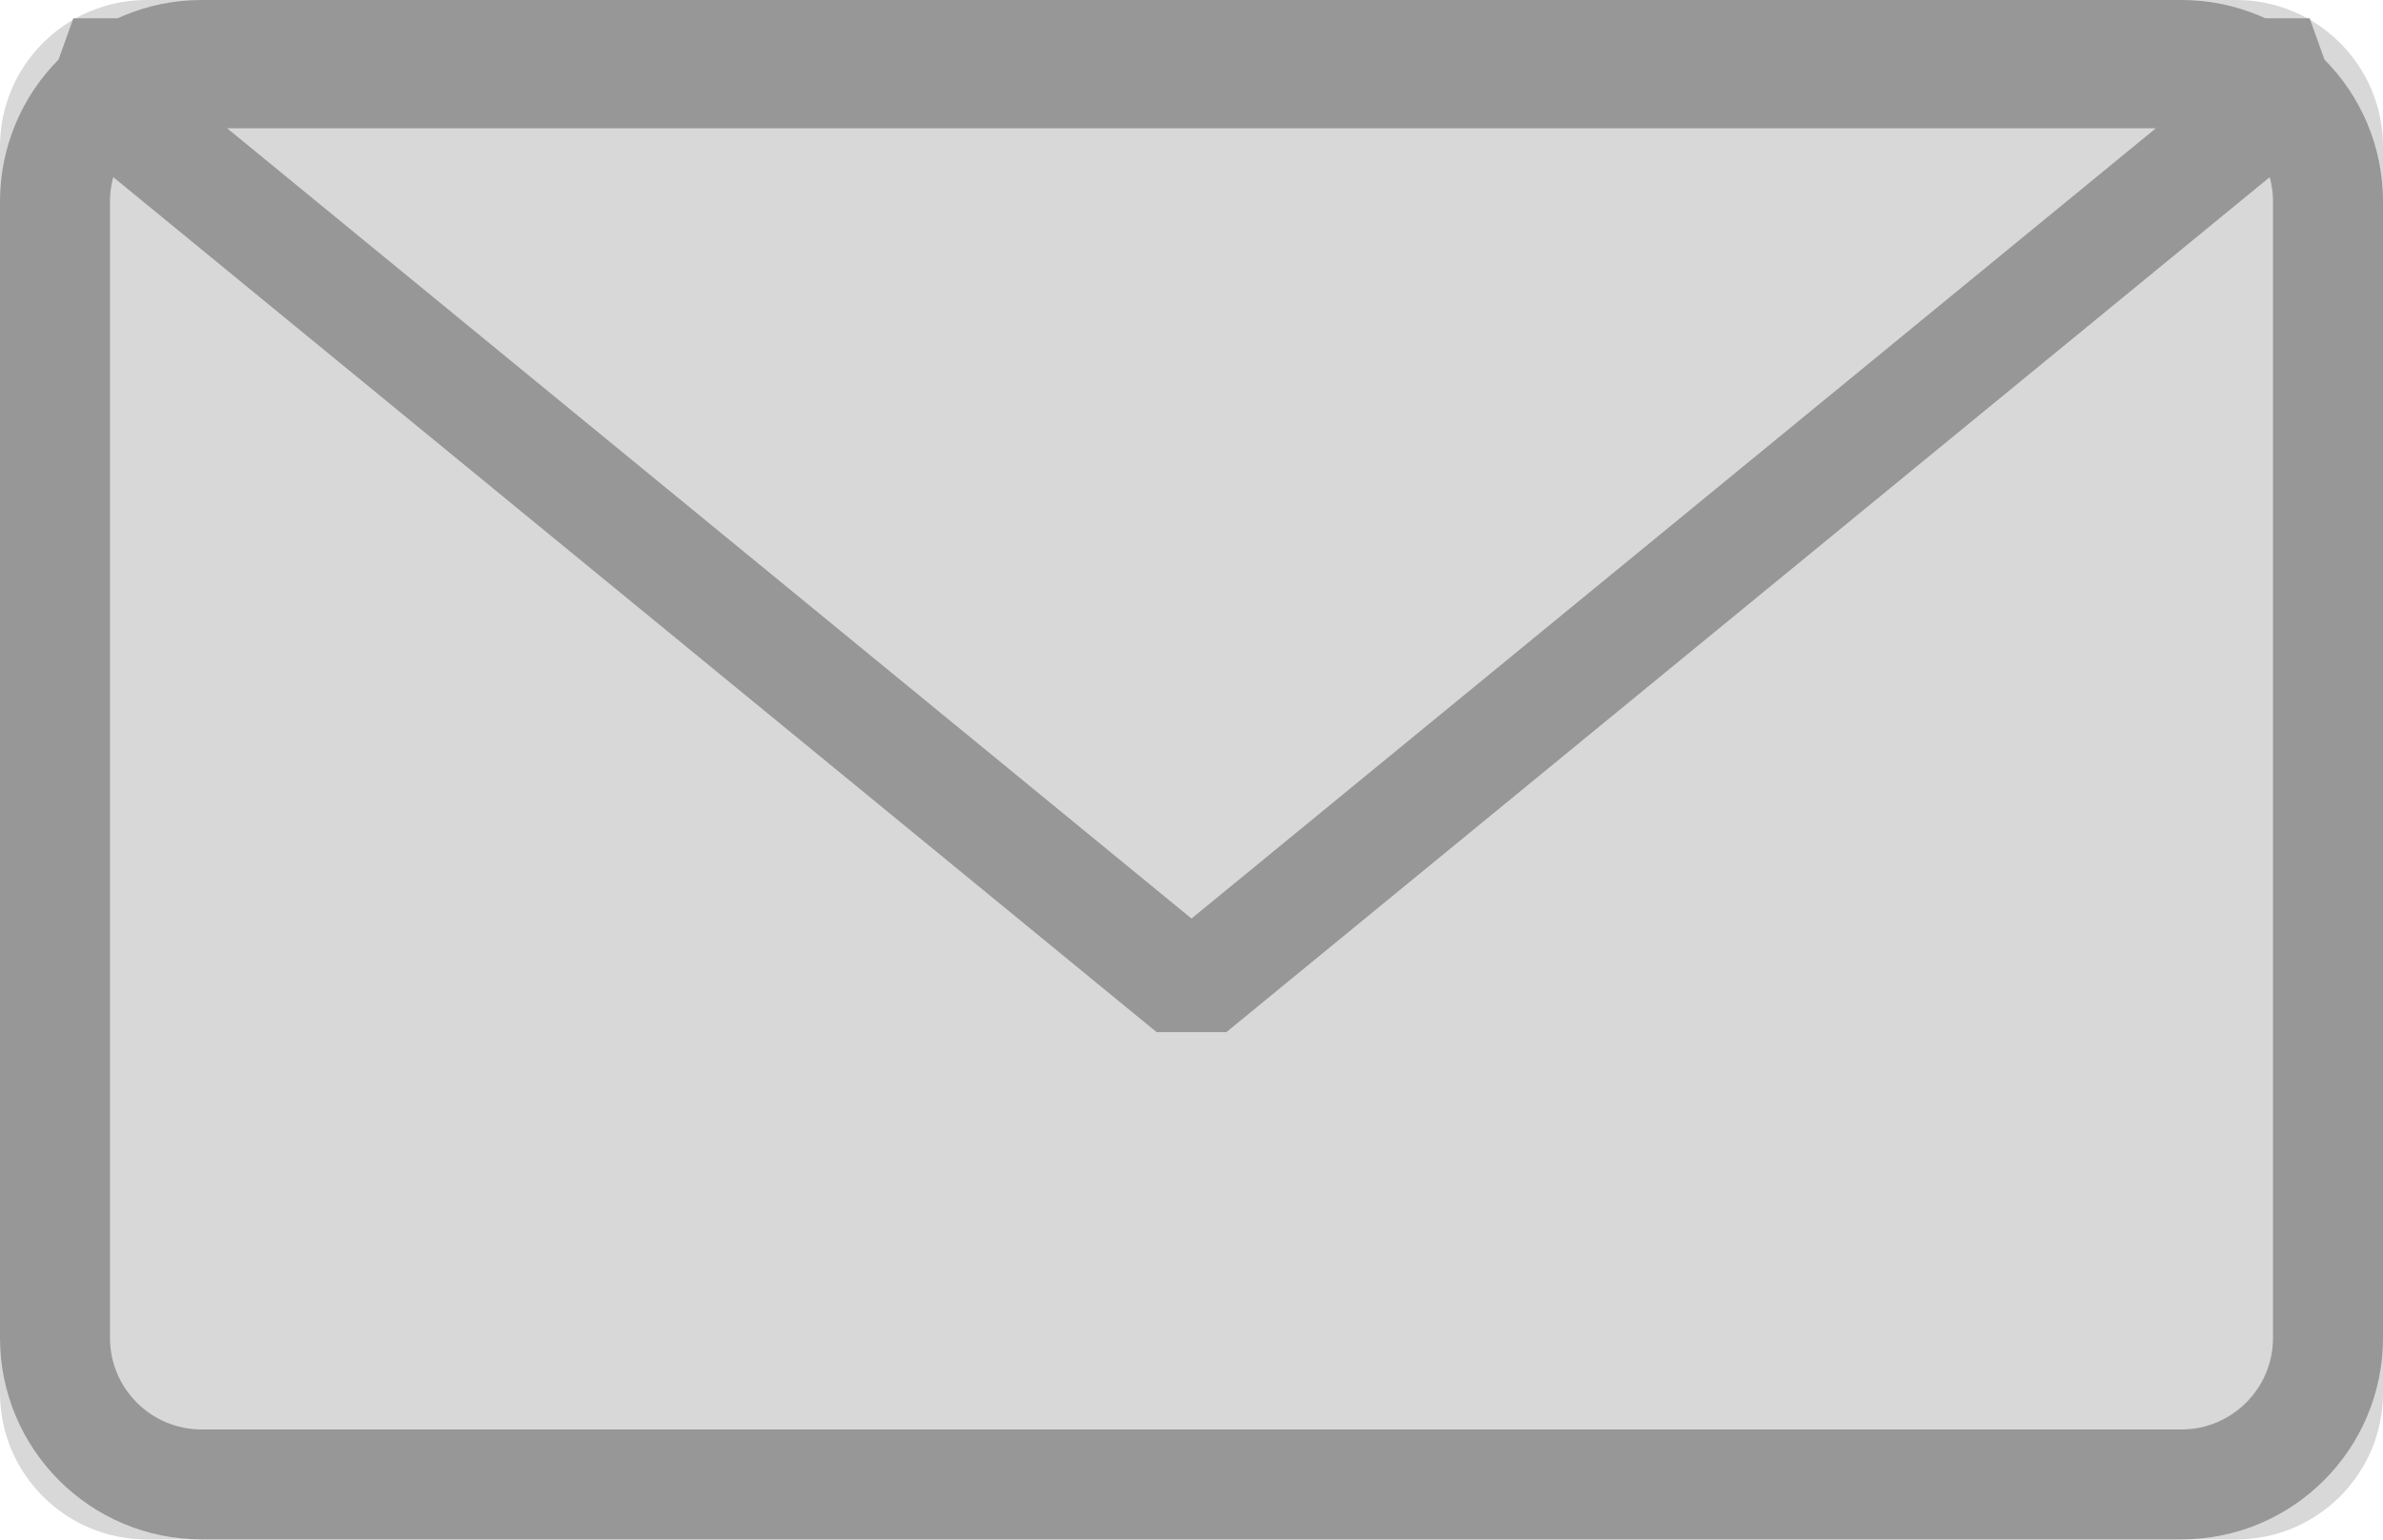
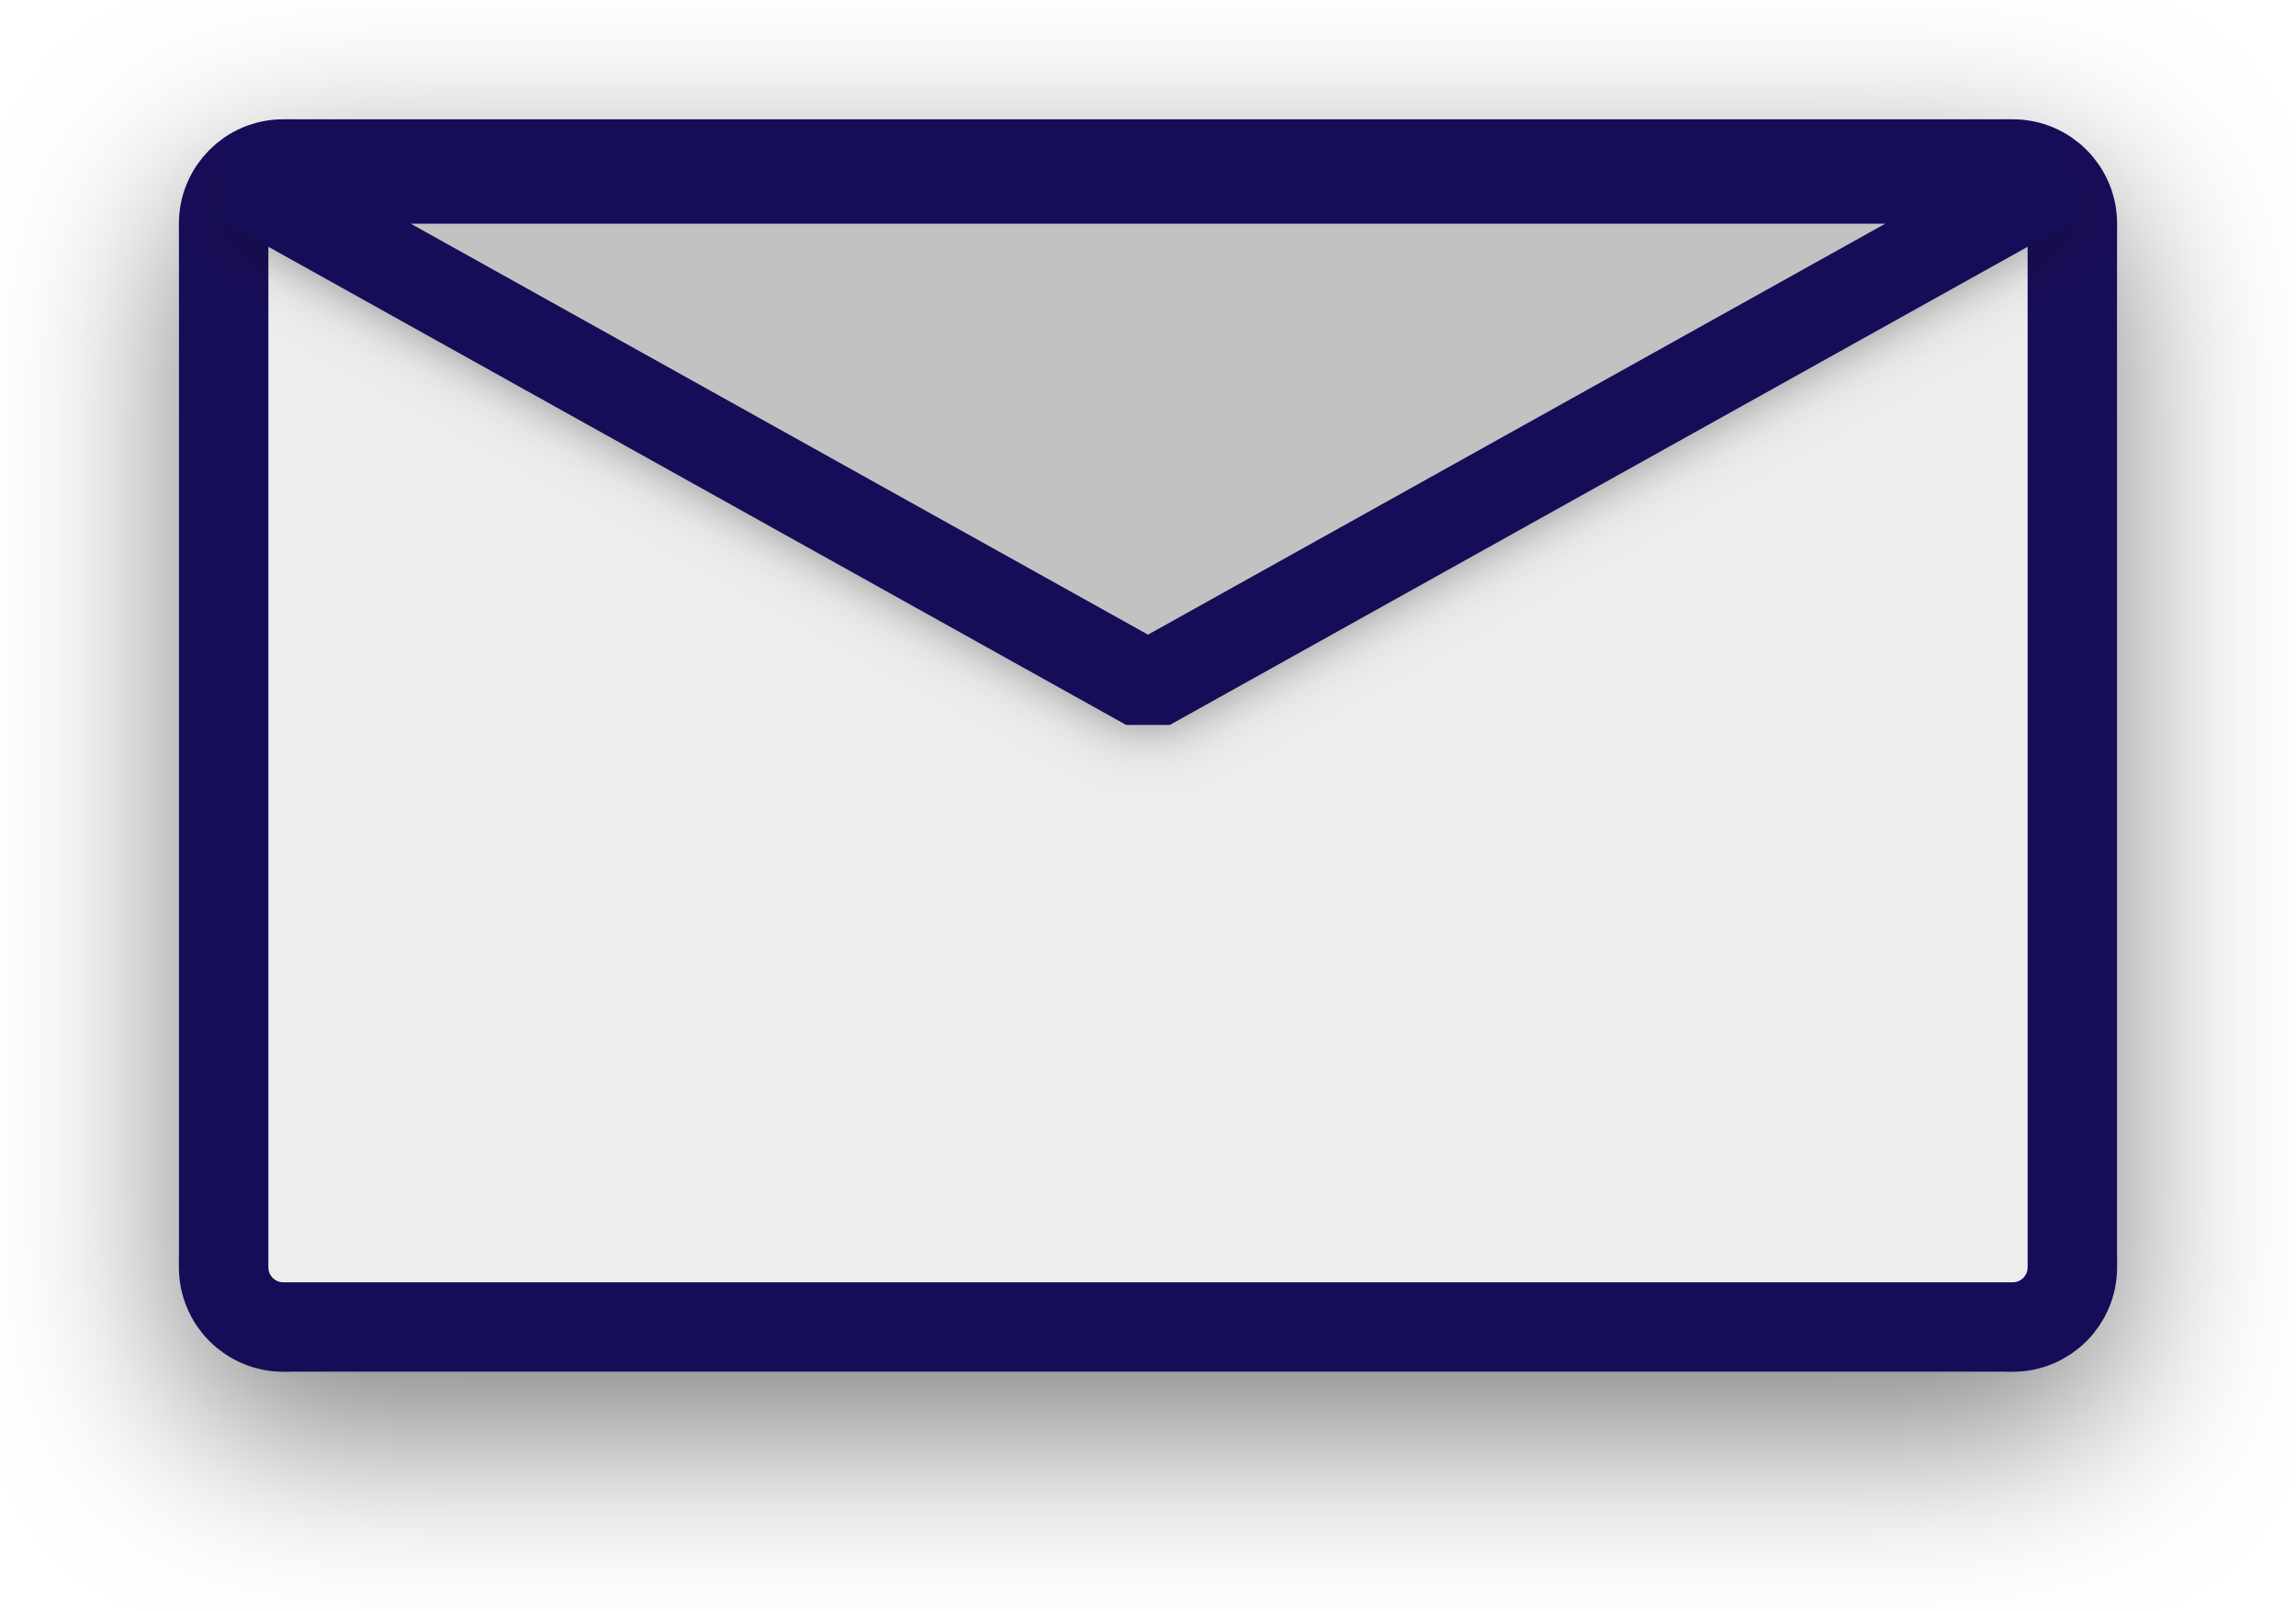
- <svg xmlns="http://www.w3.org/2000/svg" xmlns:xlink="http://www.w3.org/1999/xlink" width="65px" height="42px" viewBox="0 0 65 42" version="1.1">
+ <svg xmlns="http://www.w3.org/2000/svg" xmlns:xlink="http://www.w3.org/1999/xlink" width="77px" height="54px" viewBox="0 0 77 54" version="1.1">
  <defs>
-     <rect id="path-1" x="0" y="0" width="65" height="42" rx="4" />
+     <filter x="-18.5%" y="-21.4%" width="136.9%" height="150.0%" filterUnits="objectBoundingBox" id="filter-1">
+       <feOffset dx="0" dy="2" in="SourceAlpha" result="shadowOffsetOuter1" />
+       <feGaussianBlur stdDeviation="3" in="shadowOffsetOuter1" result="shadowBlurOuter1" />
+       <feColorMatrix values="0 0 0 0 0   0 0 0 0 0   0 0 0 0 0  0 0 0 0.5 0" type="matrix" in="shadowBlurOuter1" result="shadowMatrixOuter1" />
+       <feMerge>
+         <feMergeNode in="shadowMatrixOuter1" />
+         <feMergeNode in="SourceGraphic" />
+       </feMerge>
+     </filter>
+     <polygon id="path-2" points="32.5 2 63 19 2 19" />
+     <filter x="-8.2%" y="-35.3%" width="116.4%" height="158.8%" filterUnits="objectBoundingBox" id="filter-3">
+       <feMorphology radius="1.5" operator="dilate" in="SourceAlpha" result="shadowSpreadOuter1" />
+       <feOffset dx="0" dy="-1" in="shadowSpreadOuter1" result="shadowOffsetOuter1" />
+       <feGaussianBlur stdDeviation="1" in="shadowOffsetOuter1" result="shadowBlurOuter1" />
+       <feComposite in="shadowBlurOuter1" in2="SourceAlpha" operator="out" result="shadowBlurOuter1" />
+       <feColorMatrix values="0 0 0 0 0   0 0 0 0 0   0 0 0 0 0  0 0 0 0.5 0" type="matrix" in="shadowBlurOuter1" />
+     </filter>
  </defs>
  <g id="Page-1" stroke="none" stroke-width="1" fill="none" fill-rule="evenodd">
-     <g id="Group">
+     <g id="email-icon" filter="url(#filter-1)" transform="translate(6, 4)">
      <g id="Rectangle-2">
-         <use fill="#D8D8D8" fill-rule="evenodd" xlink:href="#path-1" />
-         <rect stroke="#979797" stroke-width="3" x="1.5" y="1.5" width="62" height="39" rx="4" />
+         <g id="path-1-link" fill="#EDEDED">
+           <rect id="path-1" x="0" y="0" width="65" height="42" rx="4" />
+         </g>
+         <rect id="Rectangle-path" stroke="#150958" stroke-width="3" x="1.5" y="1.5" width="62" height="39" rx="2" />
      </g>
-       <polygon id="Triangle" stroke="#979797" stroke-width="3" fill="#D8D8D8" stroke-linecap="round" stroke-linejoin="bevel" transform="translate(32.5, 14.5) scale(1, -1) translate(-32.5, -14.5) " points="32.5 2 63 27 2 27" />
+       <g id="Triangle" stroke-linecap="round" stroke-linejoin="bevel" fill-rule="nonzero" transform="translate(32.5, 10.5) scale(-1, 1) rotate(-180) translate(-32.5, -10.5) ">
+         <use fill="black" fill-opacity="1" filter="url(#filter-3)" xlink:href="#path-2" />
+         <use stroke="#150958" stroke-width="3" fill="#C2C2C2" fill-rule="evenodd" xlink:href="#path-2" />
+       </g>
    </g>
  </g>
</svg>
